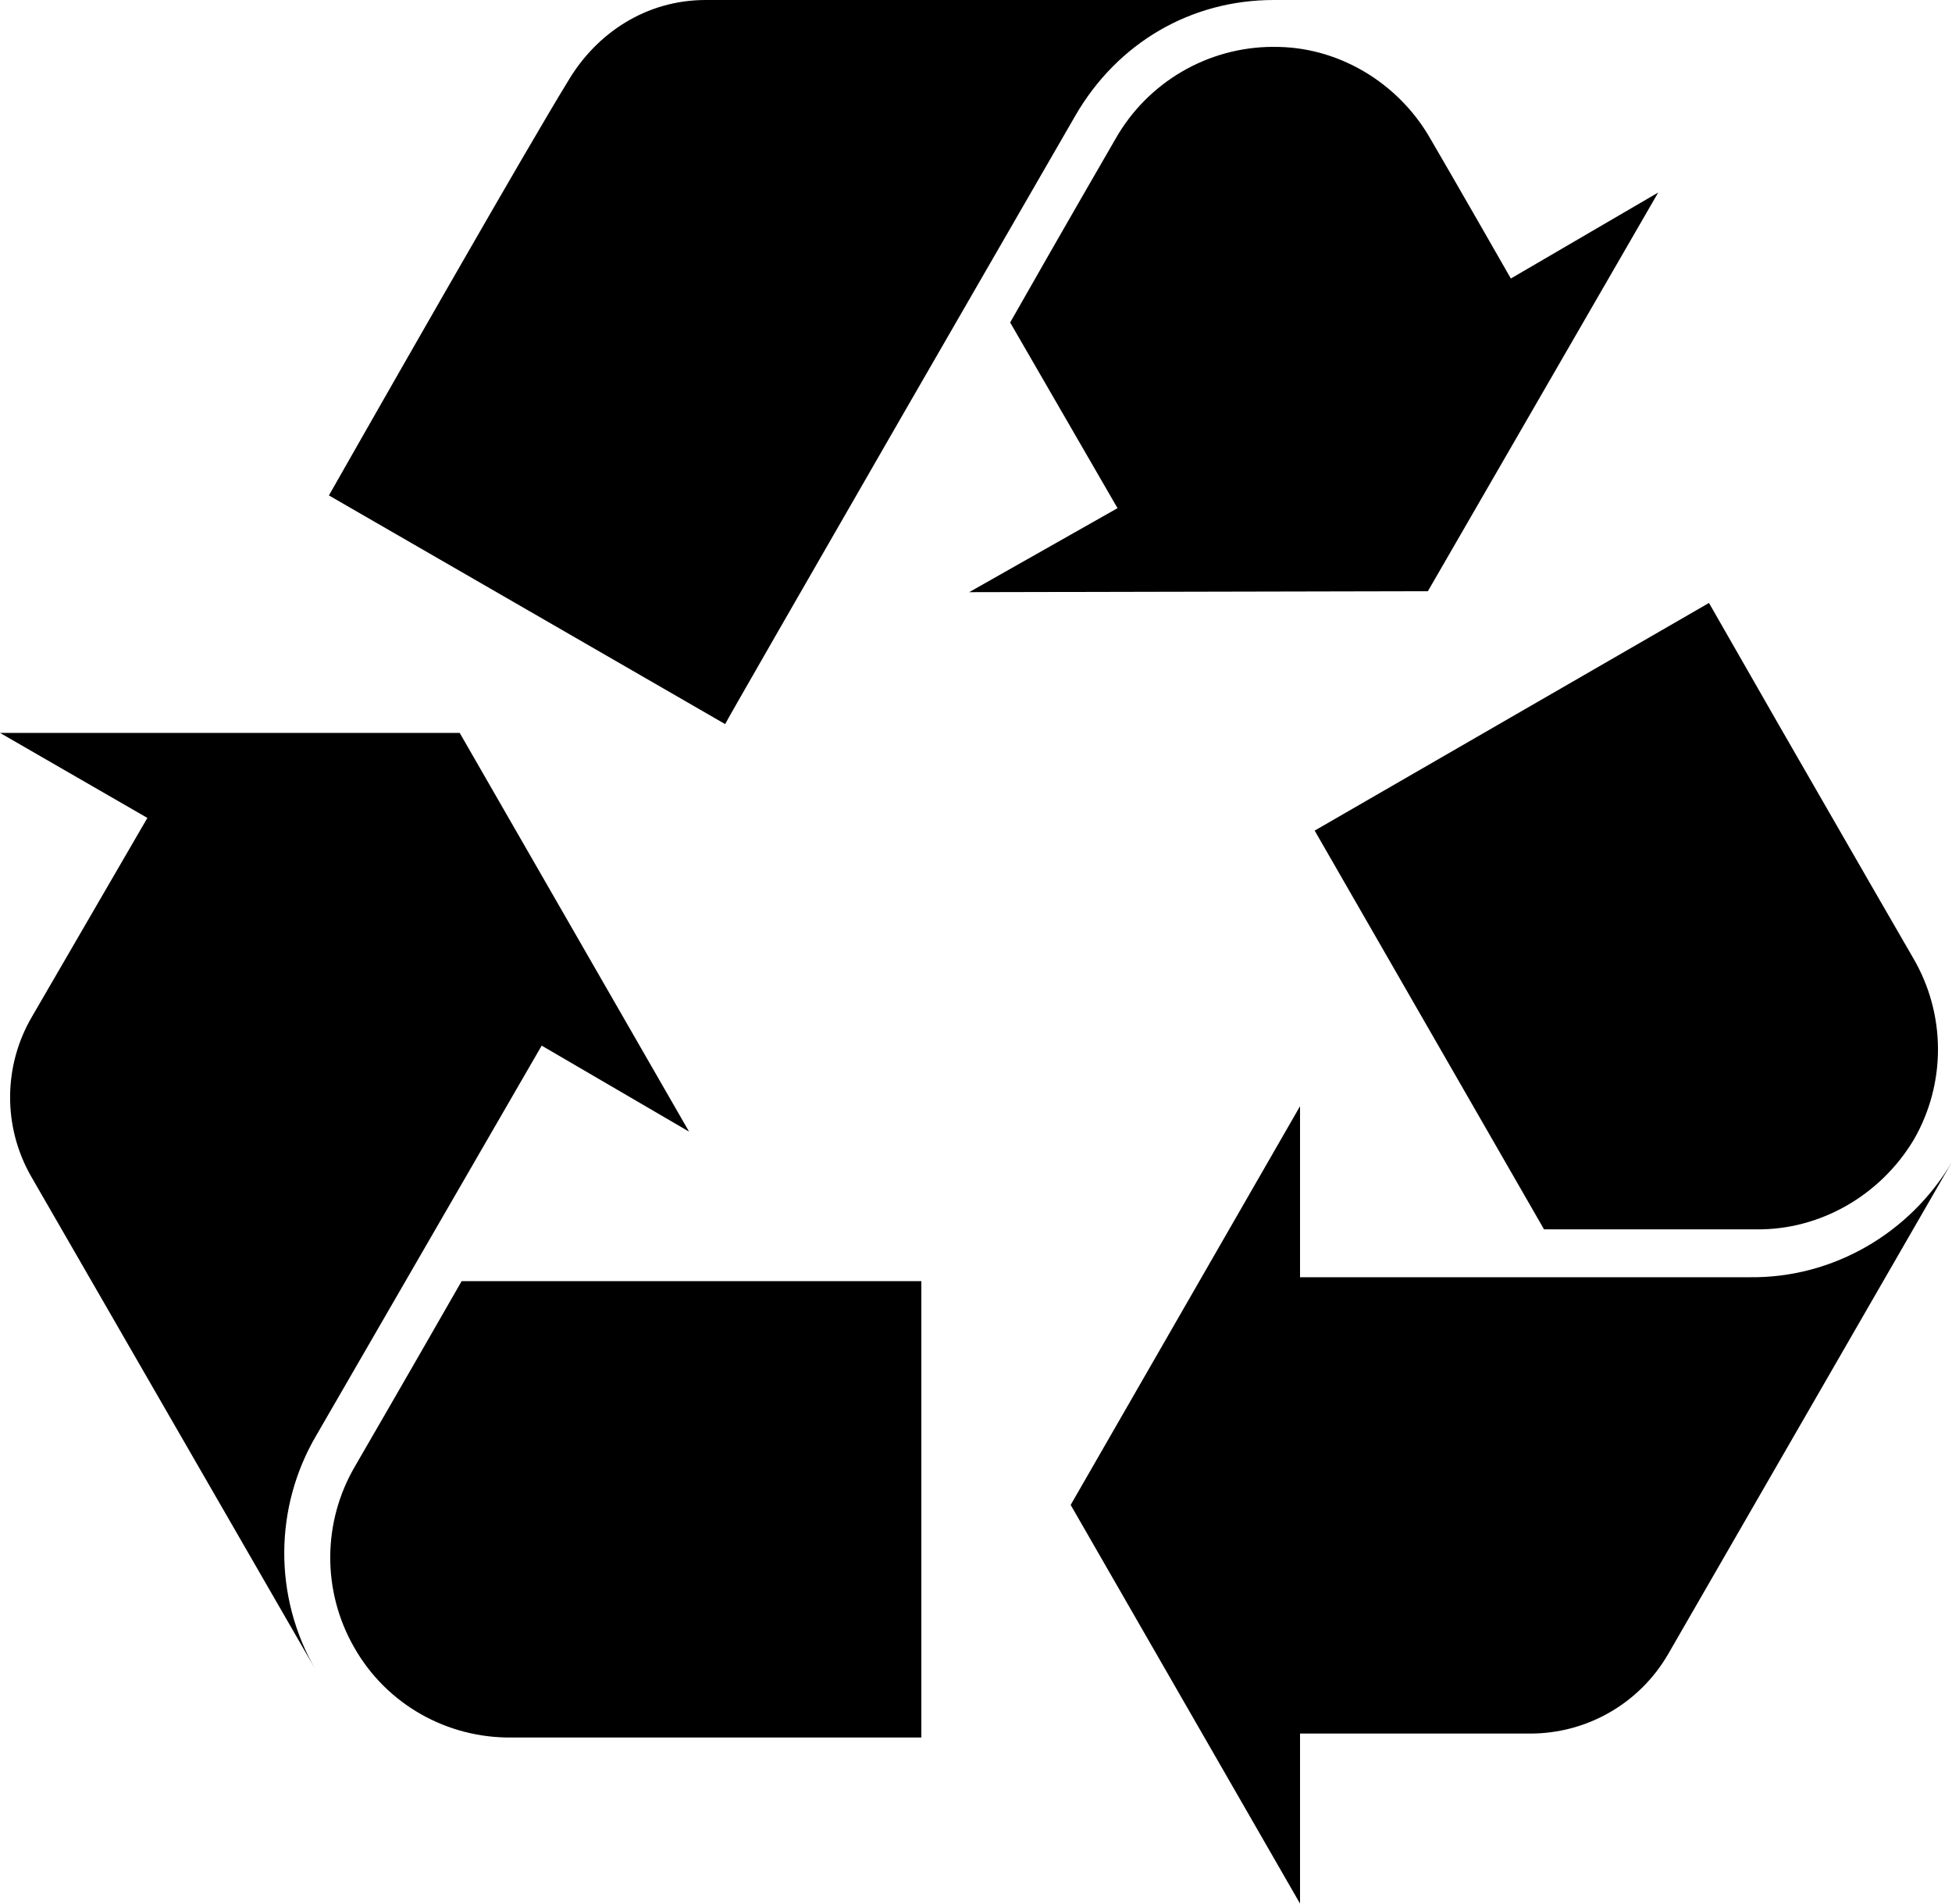
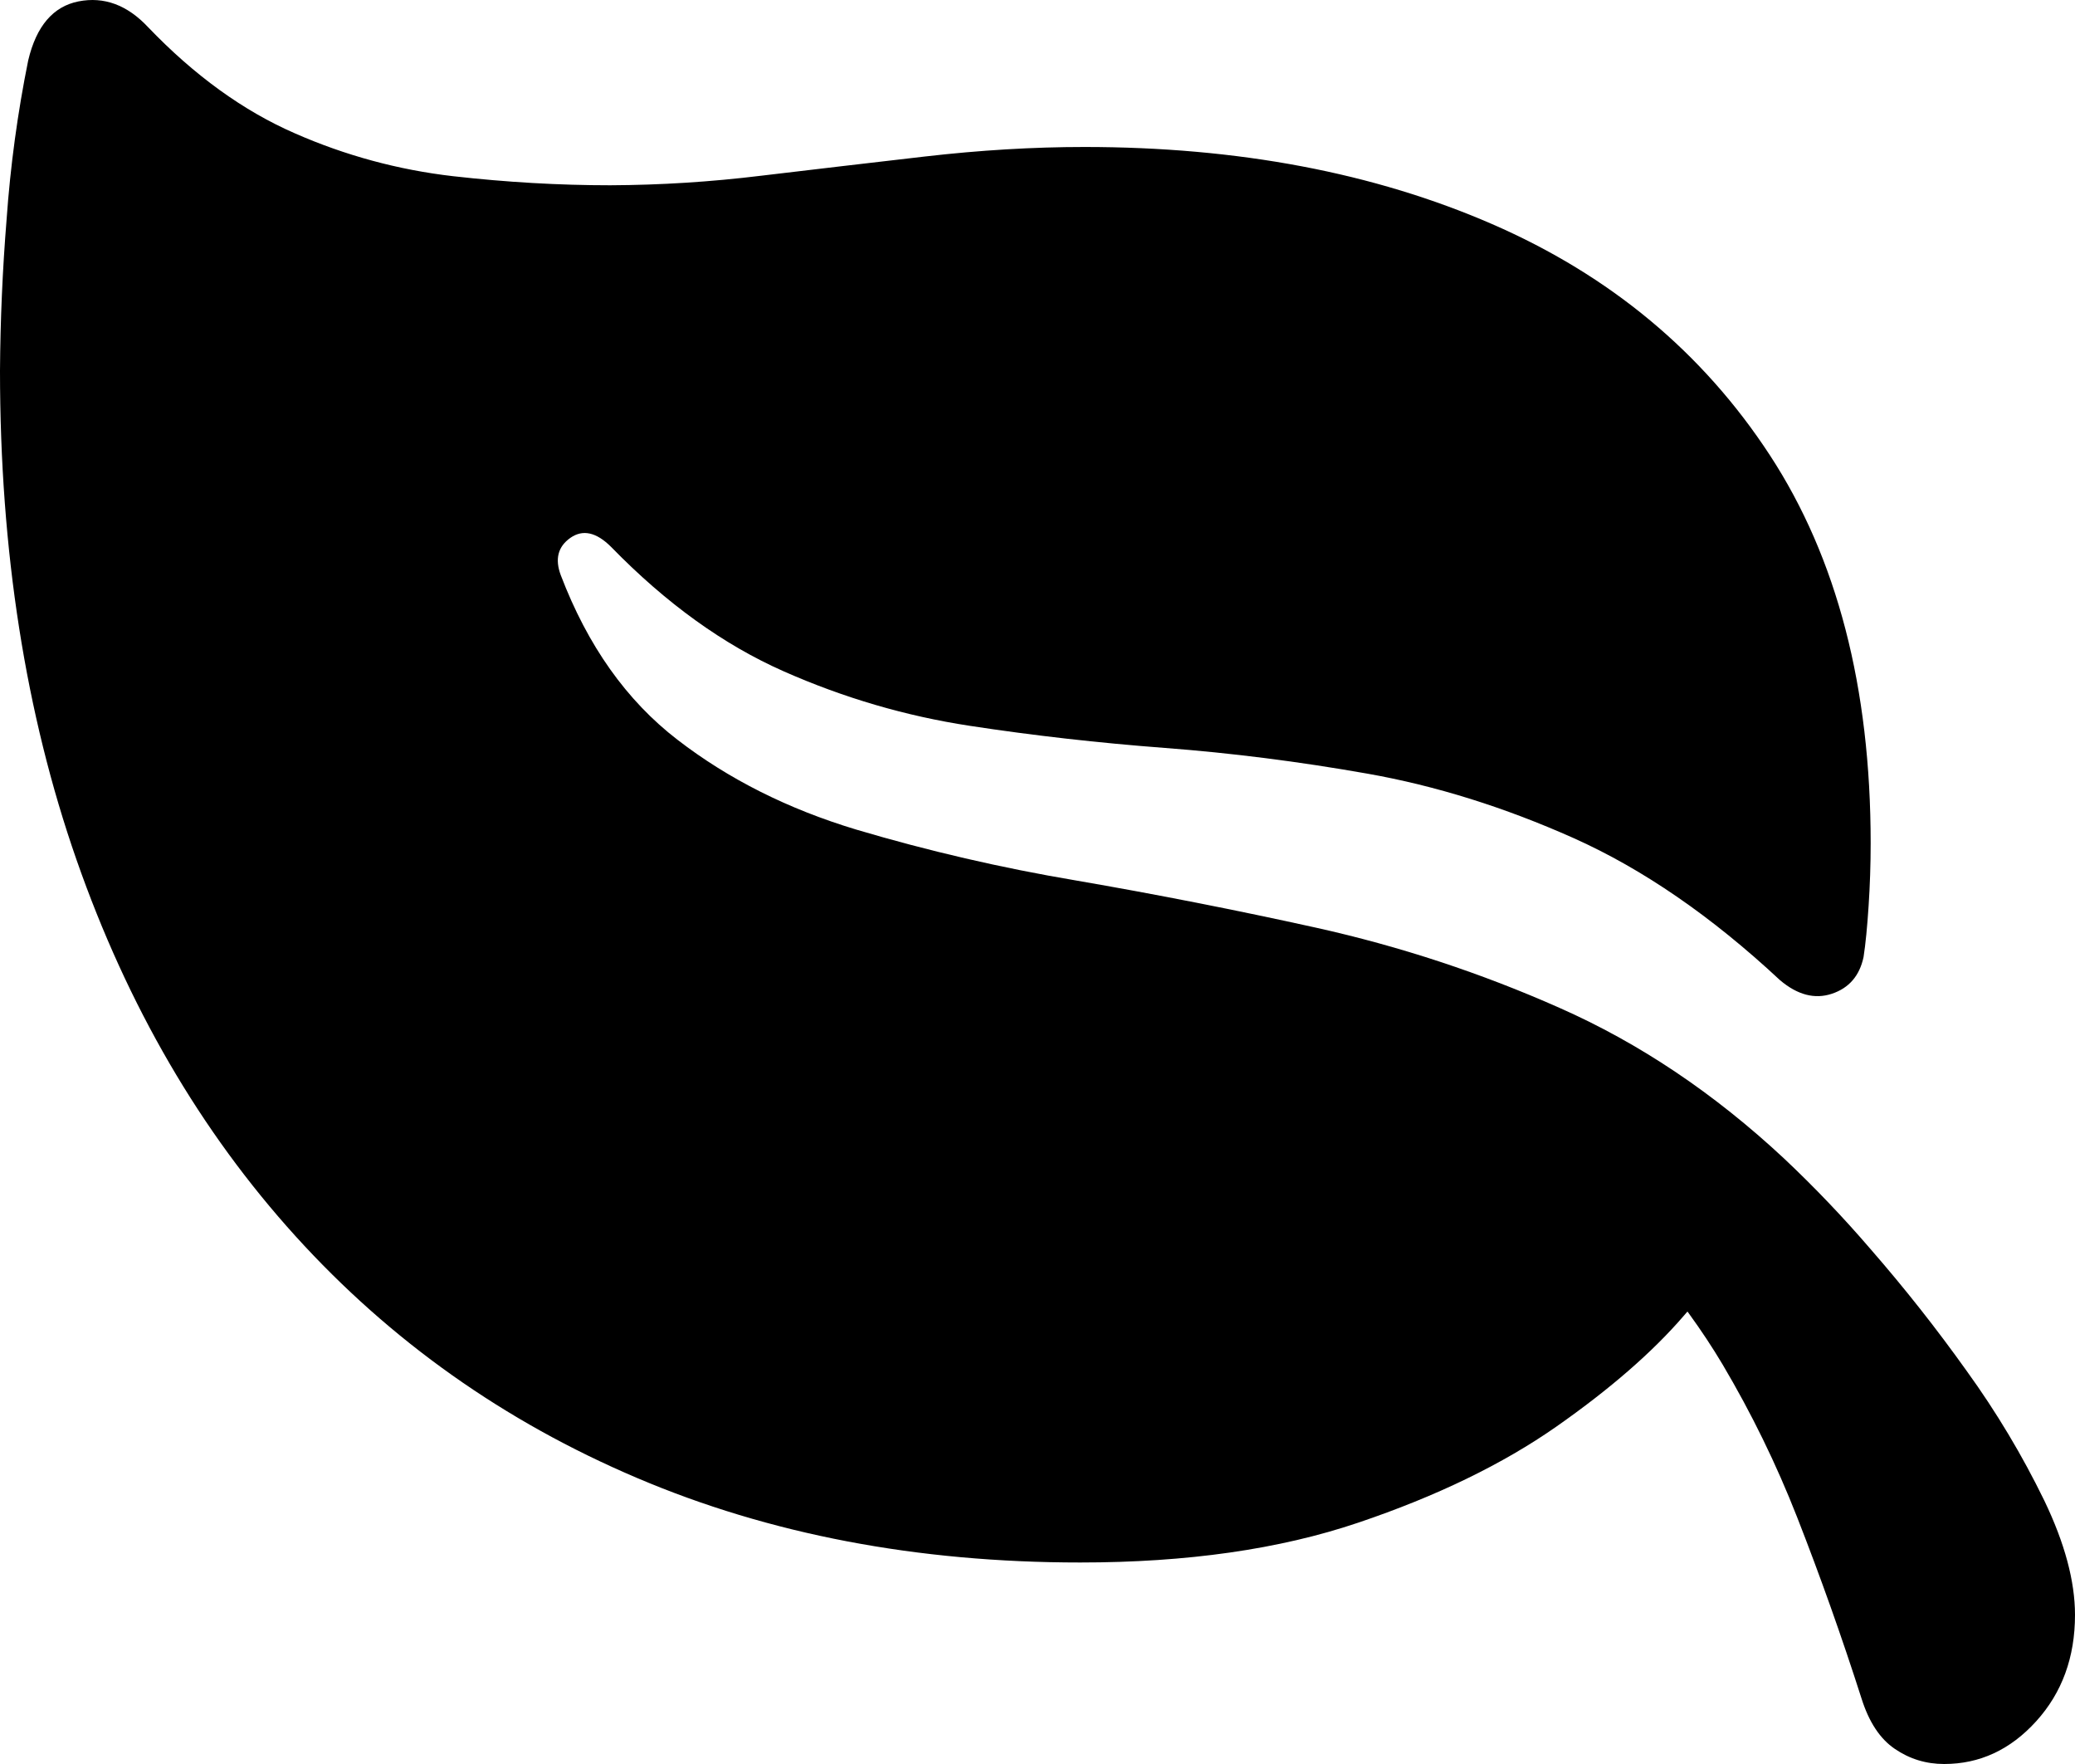
- <svg xmlns="http://www.w3.org/2000/svg" width="40" height="39" viewBox="0 0 40 39">
-   <path d="M26.64 22.663v3.504h9.22c1.7.02 3.28-.901 4.14-2.363l-5.82 10.09a3.262 3.262 0 0 1-2.84 1.622h-4.7V39l-4.7-8.168 4.7-8.169zm-7.76 3.584v9.35H10.5c-1.34.02-2.58-.681-3.24-1.842a3.7 3.7 0 0 1 .02-3.724s1.08-1.862 2.18-3.784h9.42zM9.42 15.015l4.7 8.169-3.02-1.762-4.62 7.988a4.76 4.76 0 0 0-.02 4.785L.64 24.105a3.265 3.265 0 0 1 .02-3.284l2.36-4.064L0 15.015h9.42zm25.6-2.662c.376.659.774 1.353 1.168 2.039l.261.456c1.435 2.497 2.751 4.772 2.751 4.772a3.7 3.7 0 0 1 .02 3.724c-.68 1.141-1.92 1.862-3.24 1.842h-4.34l-4.7-8.169zM26.1 0c-1.7 0-3.2.88-4.06 2.362-.495.856-2.003 3.468-3.51 6.081l-.334.58c-1.723 2.99-3.346 5.812-3.336 5.812L6.74 10.15s1.138-2.003 2.344-4.103l.279-.485c.93-1.619 1.852-3.208 2.277-3.9C12.22.68 13.24 0 14.46 0zm-.02.961c1.32-.02 2.56.72 3.22 1.862.48.82 1.66 2.883 1.66 2.883l3.02-1.762-4.72 8.168-9.4.02 3.04-1.721-2.2-3.804c1.08-1.902 2.16-3.764 2.16-3.764A3.722 3.722 0 0 1 26.08.96z" />
+ <svg xmlns="http://www.w3.org/2000/svg" width="40" height="34" viewBox="0 0 40 34">
+   <path d="M37.477 34c.686 0 1.278-.275 1.776-.825.498-.55.747-1.233.747-2.049 0-.647-.197-1.382-.592-2.204a16.837 16.837 0 0 0-1.494-2.495 30.61 30.61 0 0 0-1.854-2.35 22.858 22.858 0 0 0-1.669-1.748c-1.346-1.255-2.788-2.223-4.328-2.903a24.829 24.829 0 0 0-4.687-1.544 100.76 100.76 0 0 0-4.638-.912 35.682 35.682 0 0 1-4.231-.98c-1.314-.396-2.462-.972-3.445-1.73-.984-.756-1.734-1.815-2.252-3.174-.116-.31-.055-.55.185-.719.239-.168.501-.11.786.175 1.06 1.088 2.17 1.887 3.328 2.398 1.158.512 2.352.861 3.581 1.049 1.23.188 2.484.33 3.765.427 1.281.097 2.581.262 3.901.495 1.32.233 2.646.648 3.979 1.243 1.332.596 2.659 1.508 3.978 2.738.337.285.67.372 1 .262.33-.11.534-.346.611-.708.04-.26.071-.586.097-.981.026-.395.04-.8.04-1.214 0-3.003-.648-5.495-1.942-7.476-1.294-1.98-3.08-3.466-5.356-4.456-2.277-.99-4.898-1.486-7.86-1.486-.984 0-2.01.061-3.077.184a894.38 894.38 0 0 0-3.154.37 24.75 24.75 0 0 1-2.91.184c-.984 0-1.993-.058-3.028-.175a10.56 10.56 0 0 1-3.047-.825C4.69 2.137 3.746 1.454 2.853.522 2.452.095 2.005-.07 1.513.027 1.024.124.7.503.544 1.163a23.944 23.944 0 0 0-.417 3.068A39.315 39.315 0 0 0 0 7.144c0 3.47.492 6.612 1.475 9.428.983 2.815 2.39 5.233 4.221 7.253 1.831 2.02 4.024 3.573 6.58 4.66 2.555 1.088 5.405 1.631 8.549 1.631 2.057 0 3.843-.255 5.356-.767 1.514-.511 2.789-1.13 3.824-1.854 1.035-.725 1.853-1.437 2.455-2.136l.069-.08.026.035c.237.326.455.655.652.986a20.338 20.338 0 0 1 1.436 2.942 58.683 58.683 0 0 1 1.242 3.496c.143.453.356.777.641.97.285.195.602.292.951.292z" />
</svg>
